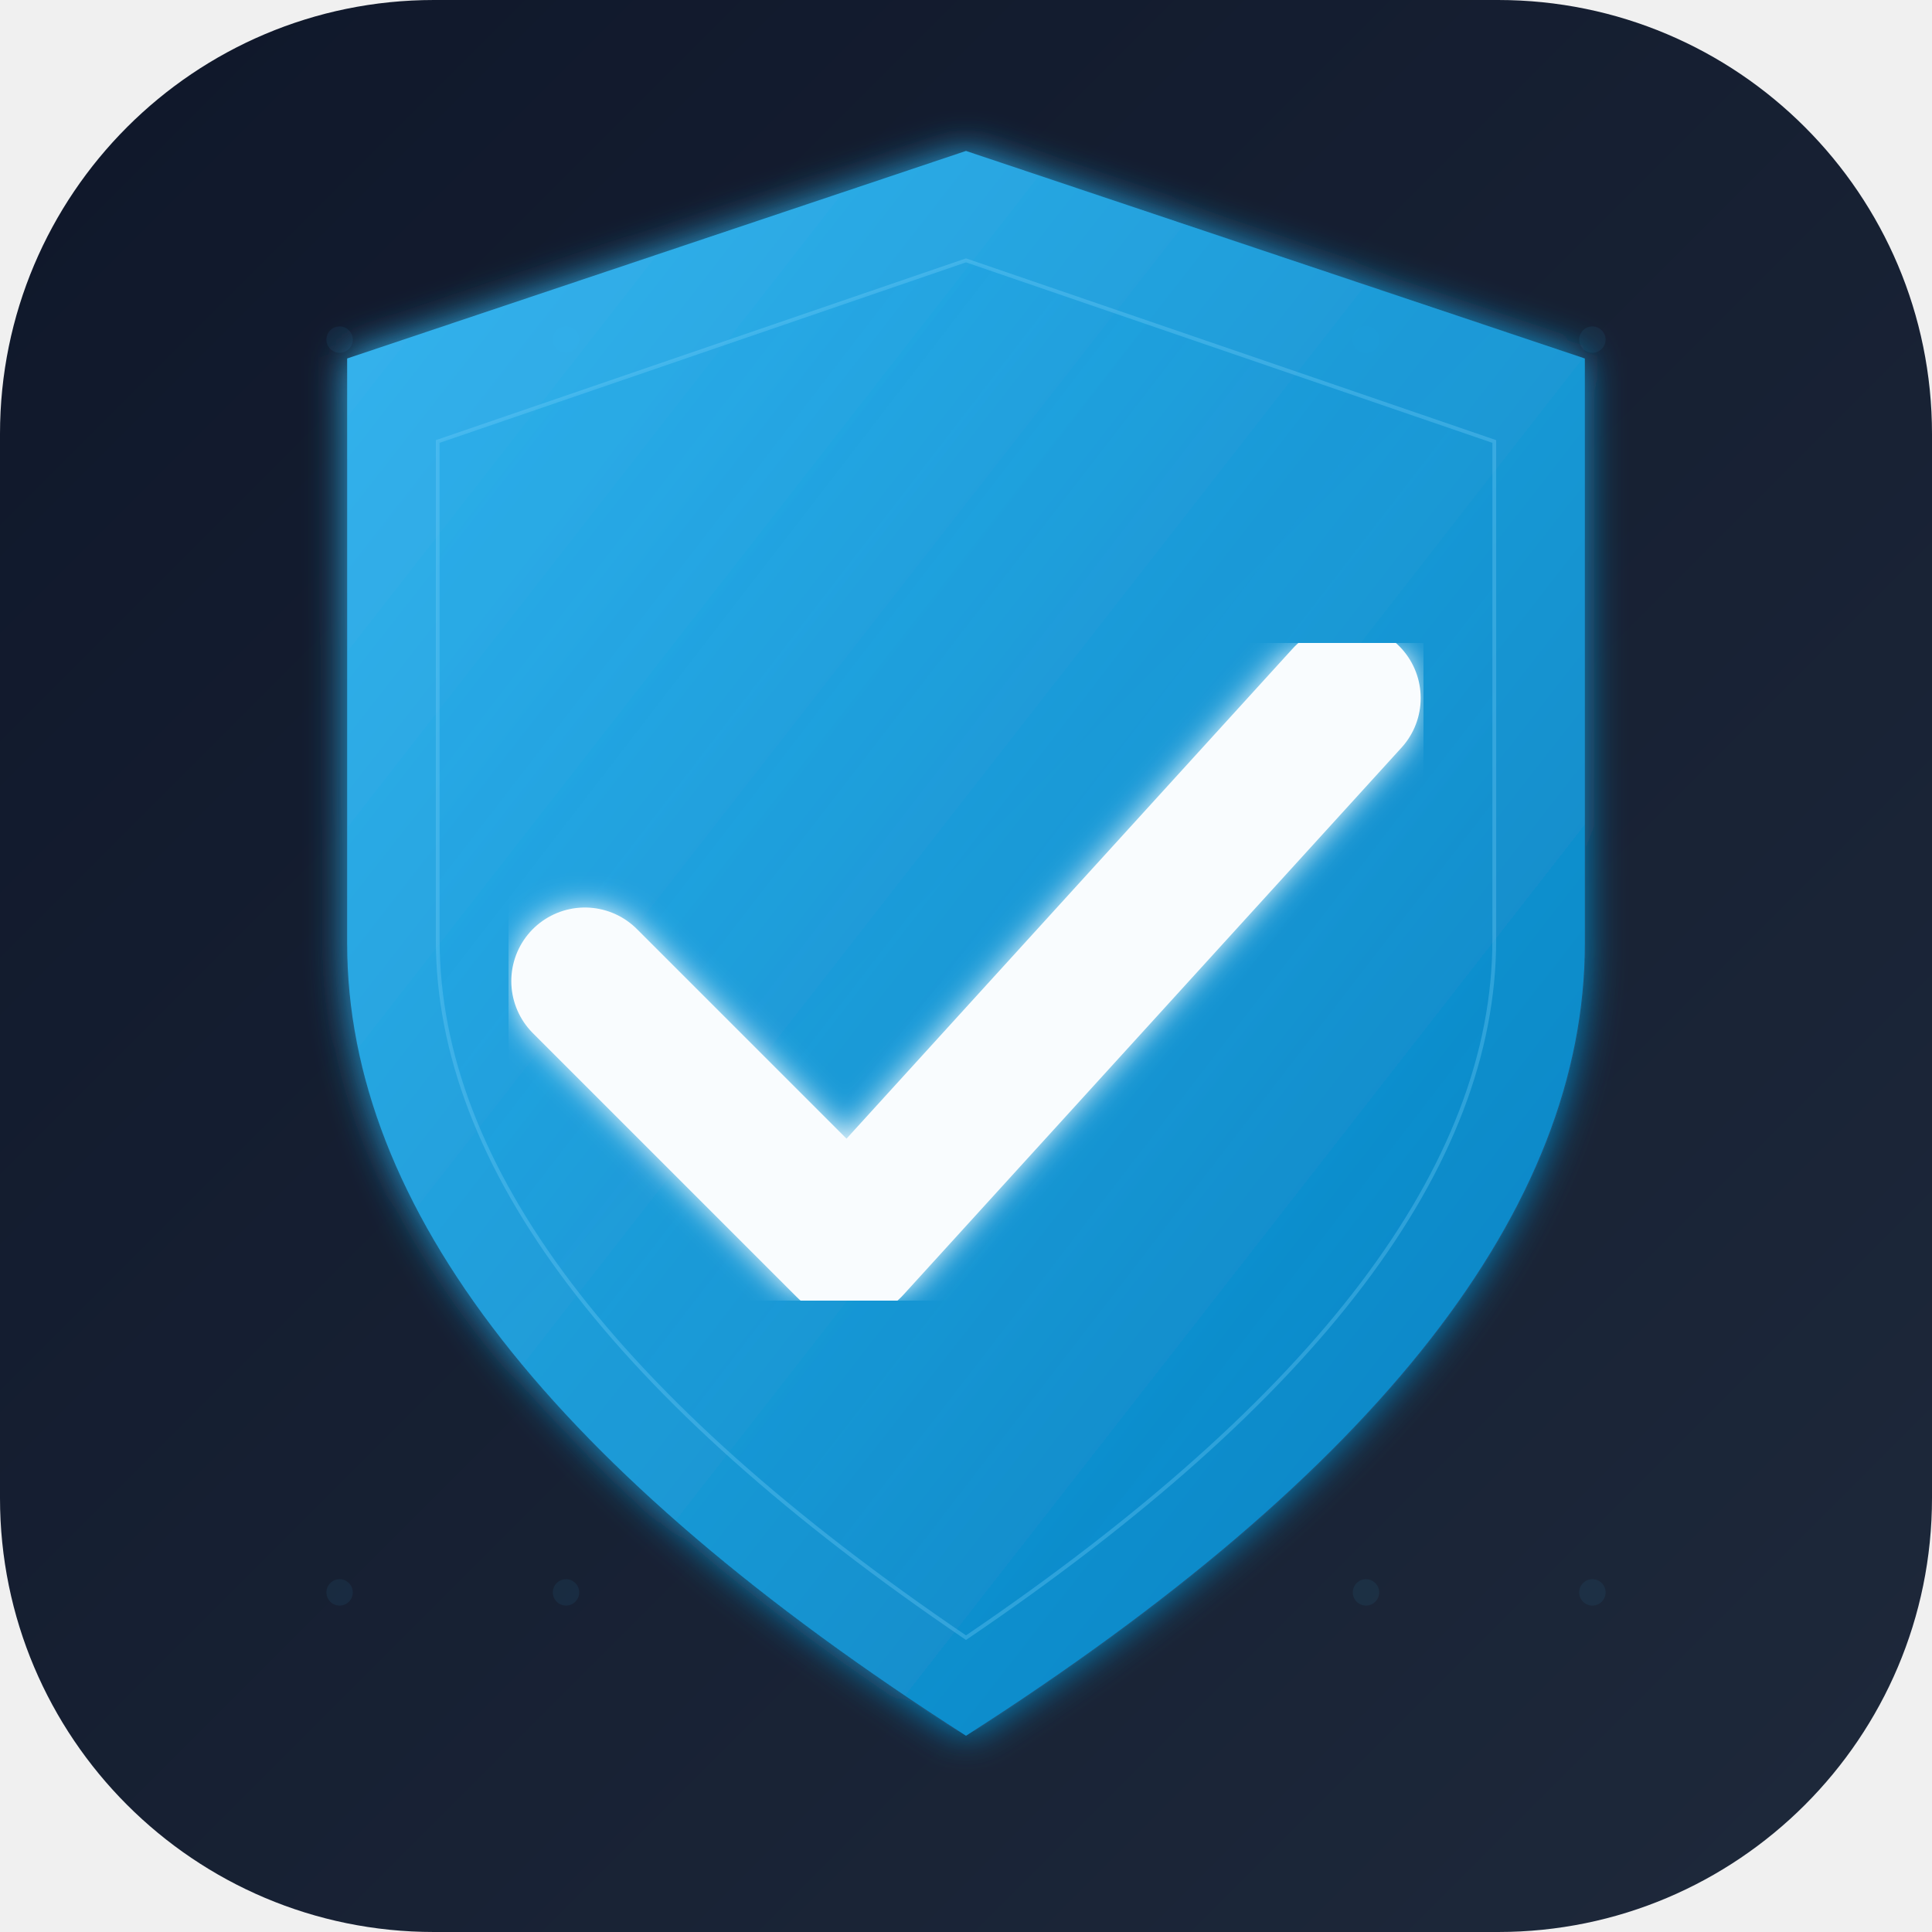
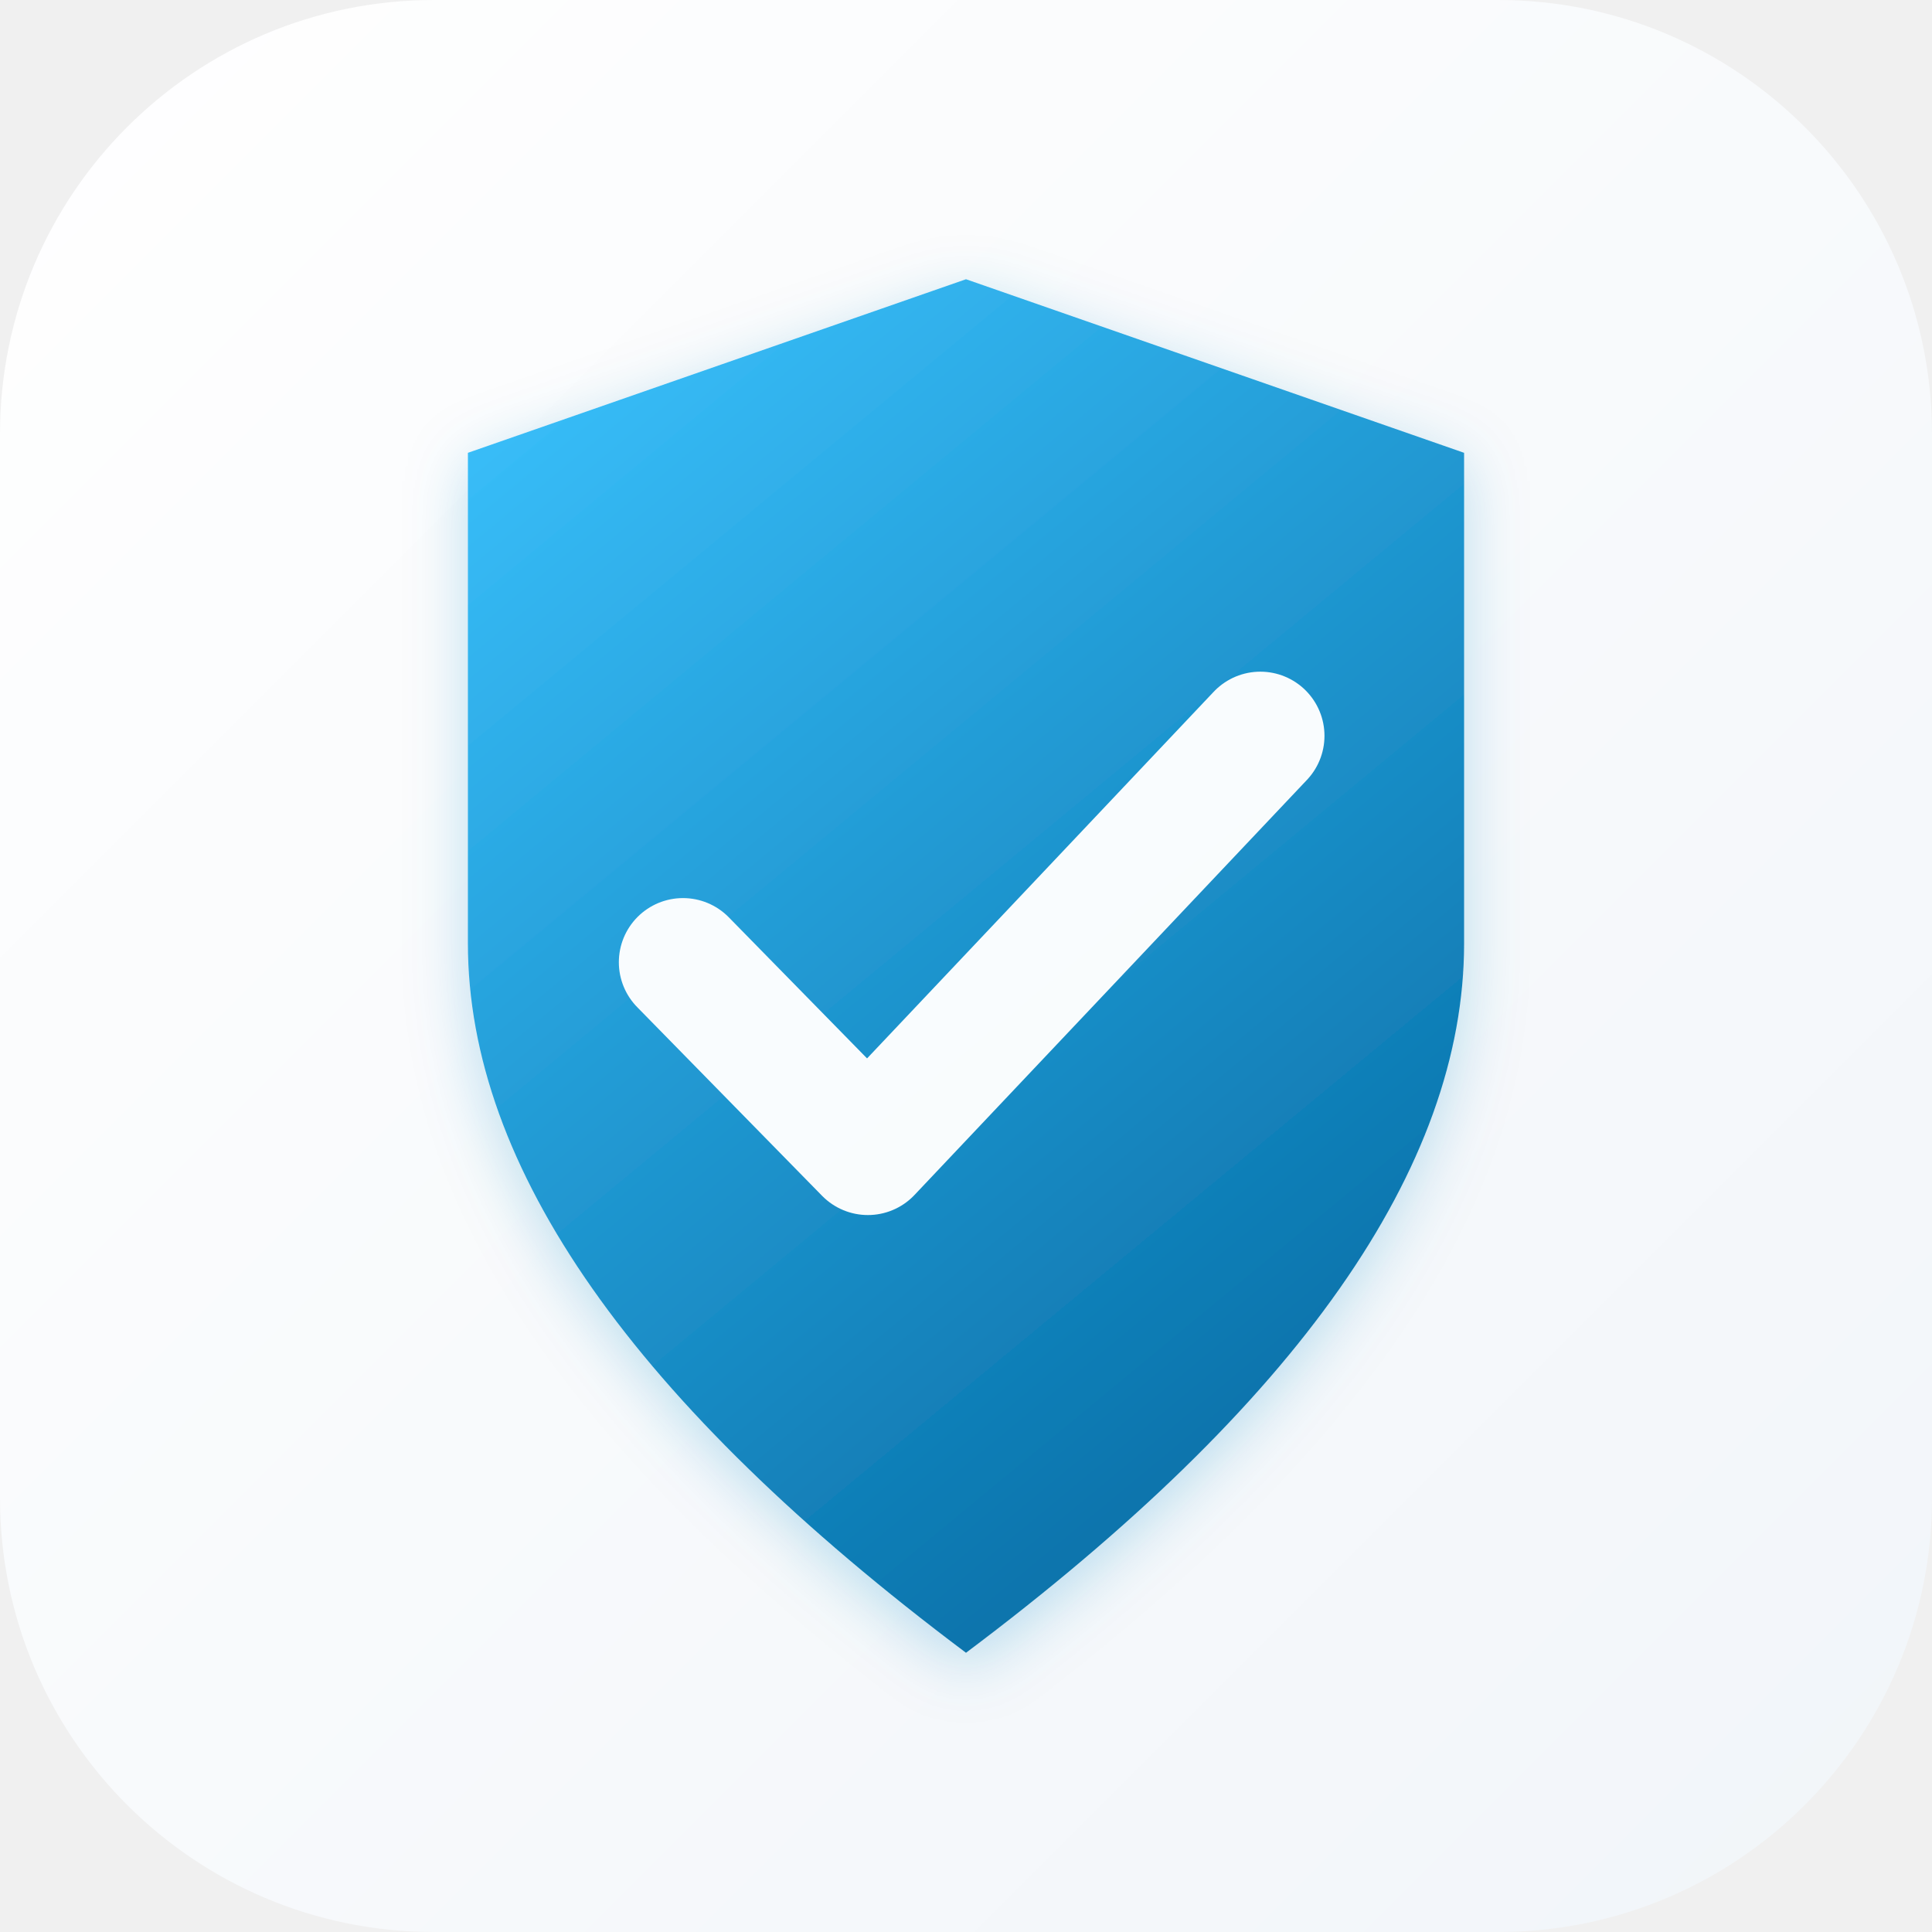
<svg xmlns="http://www.w3.org/2000/svg" viewBox="0 0 1024 1024" width="1024" height="1024">
  <defs>
    <linearGradient id="bg" x1="0%" y1="0%" x2="100%" y2="100%">
-       <stop offset="0%" style="stop-color:#0f172a" />
-       <stop offset="100%" style="stop-color:#1e293b" />
+       <stop offset="0%" style="stop-color:#ffffff" />
+       <stop offset="100%" style="stop-color:#f1f5f9" />
    </linearGradient>
-     <linearGradient id="shieldGrad" x1="0%" y1="0%" x2="100%" y2="100%">
+     <linearGradient id="shieldGrad" x1="20%" y1="0%" x2="80%" y2="100%">
      <stop offset="0%" style="stop-color:#38bdf8" />
-       <stop offset="100%" style="stop-color:#0284c7" />
+       <stop offset="100%" style="stop-color:#0369a1" />
    </linearGradient>
-     <linearGradient id="shieldInner" x1="0%" y1="0%" x2="100%" y2="100%">
-       <stop offset="0%" style="stop-color:#0ea5e9;stop-opacity:0.15" />
-       <stop offset="100%" style="stop-color:#0284c7;stop-opacity:0.05" />
-     </linearGradient>
-     <filter id="glow">
-       <feGaussianBlur stdDeviation="10" result="blur" />
-       <feMerge>
-         <feMergeNode in="blur" />
-         <feMergeNode in="SourceGraphic" />
-       </feMerge>
-     </filter>
-     <filter id="checkGlow">
-       <feGaussianBlur stdDeviation="8" result="blur" />
-       <feMerge>
-         <feMergeNode in="blur" />
-         <feMergeNode in="SourceGraphic" />
-       </feMerge>
+     <filter id="shieldShadow" x="-10%" y="-5%" width="120%" height="120%">
+       <feDropShadow dx="0" dy="8" stdDeviation="16" flood-color="#0284c7" flood-opacity="0.25" />
    </filter>
  </defs>
  <rect width="1024" height="1024" rx="230" ry="230" fill="url(#bg)" />
-   <g opacity="0.07" fill="#38bdf8">
-     <circle cx="180" cy="180" r="7" />
-     <circle cx="300" cy="180" r="7" />
-     <circle cx="724" cy="180" r="7" />
-     <circle cx="844" cy="180" r="7" />
-     <circle cx="180" cy="844" r="7" />
-     <circle cx="300" cy="844" r="7" />
-     <circle cx="724" cy="844" r="7" />
-     <circle cx="844" cy="844" r="7" />
+   <g filter="url(#shieldShadow)">
+     <path d="M512 148 L776 240 L776 500 Q776 678 512 876 Q248 678 248 500 L248 240 Z" fill="url(#shieldGrad)" />
  </g>
-   <path d="M512 80 L840 190 L840 500 Q840 710 512 920 Q184 710 184 500 L184 190 Z" fill="url(#shieldGrad)" filter="url(#glow)" opacity="0.95" />
-   <path d="M512 138 L792 234 L792 498 Q792 678 512 868 Q232 678 232 498 L232 234 Z" fill="url(#shieldInner)" stroke="#7dd3fc" stroke-width="2" stroke-opacity="0.3" />
-   <polyline points="310,520 450,660 714,370" fill="none" stroke="white" stroke-width="78" stroke-linecap="round" stroke-linejoin="round" filter="url(#checkGlow)" opacity="0.97" />
+   <polyline points="362,510 460,610 668,390" fill="none" stroke="white" stroke-width="68" stroke-linecap="round" stroke-linejoin="round" opacity="0.97" />
</svg>
